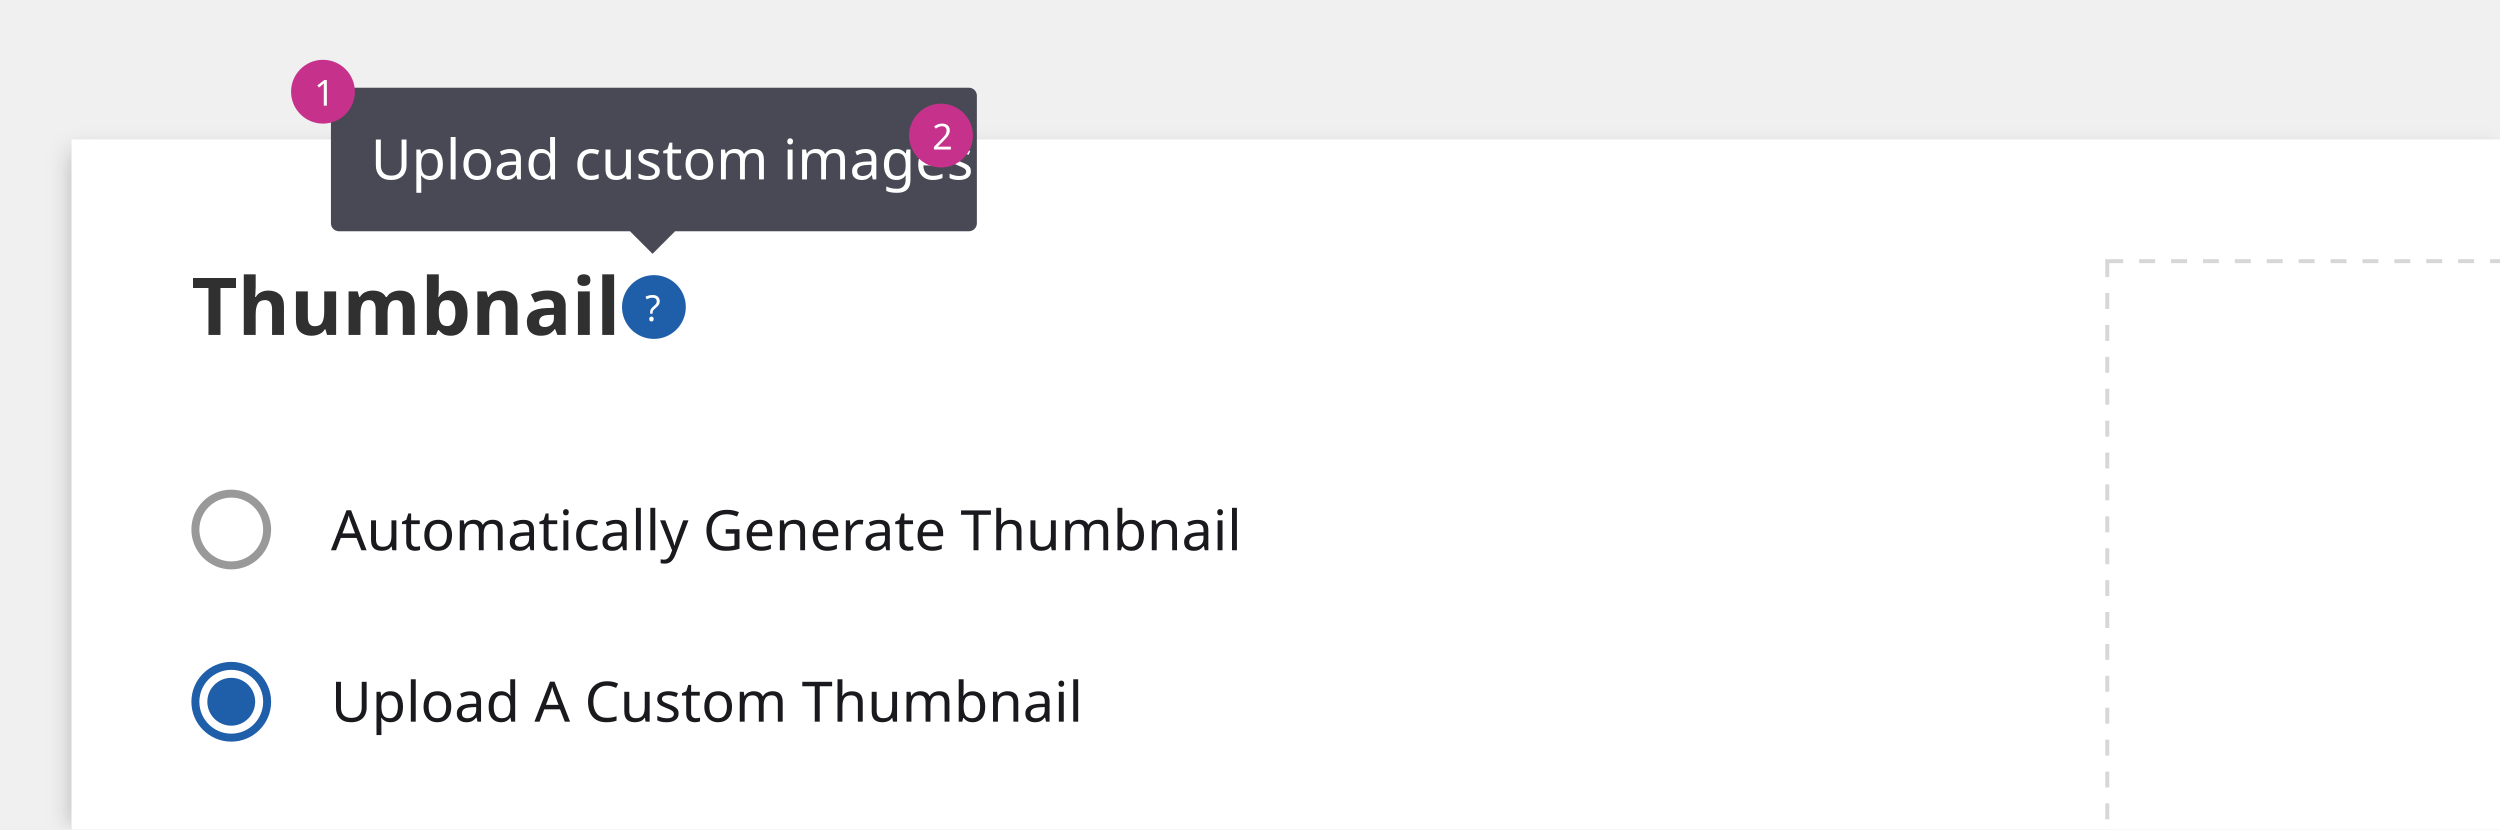
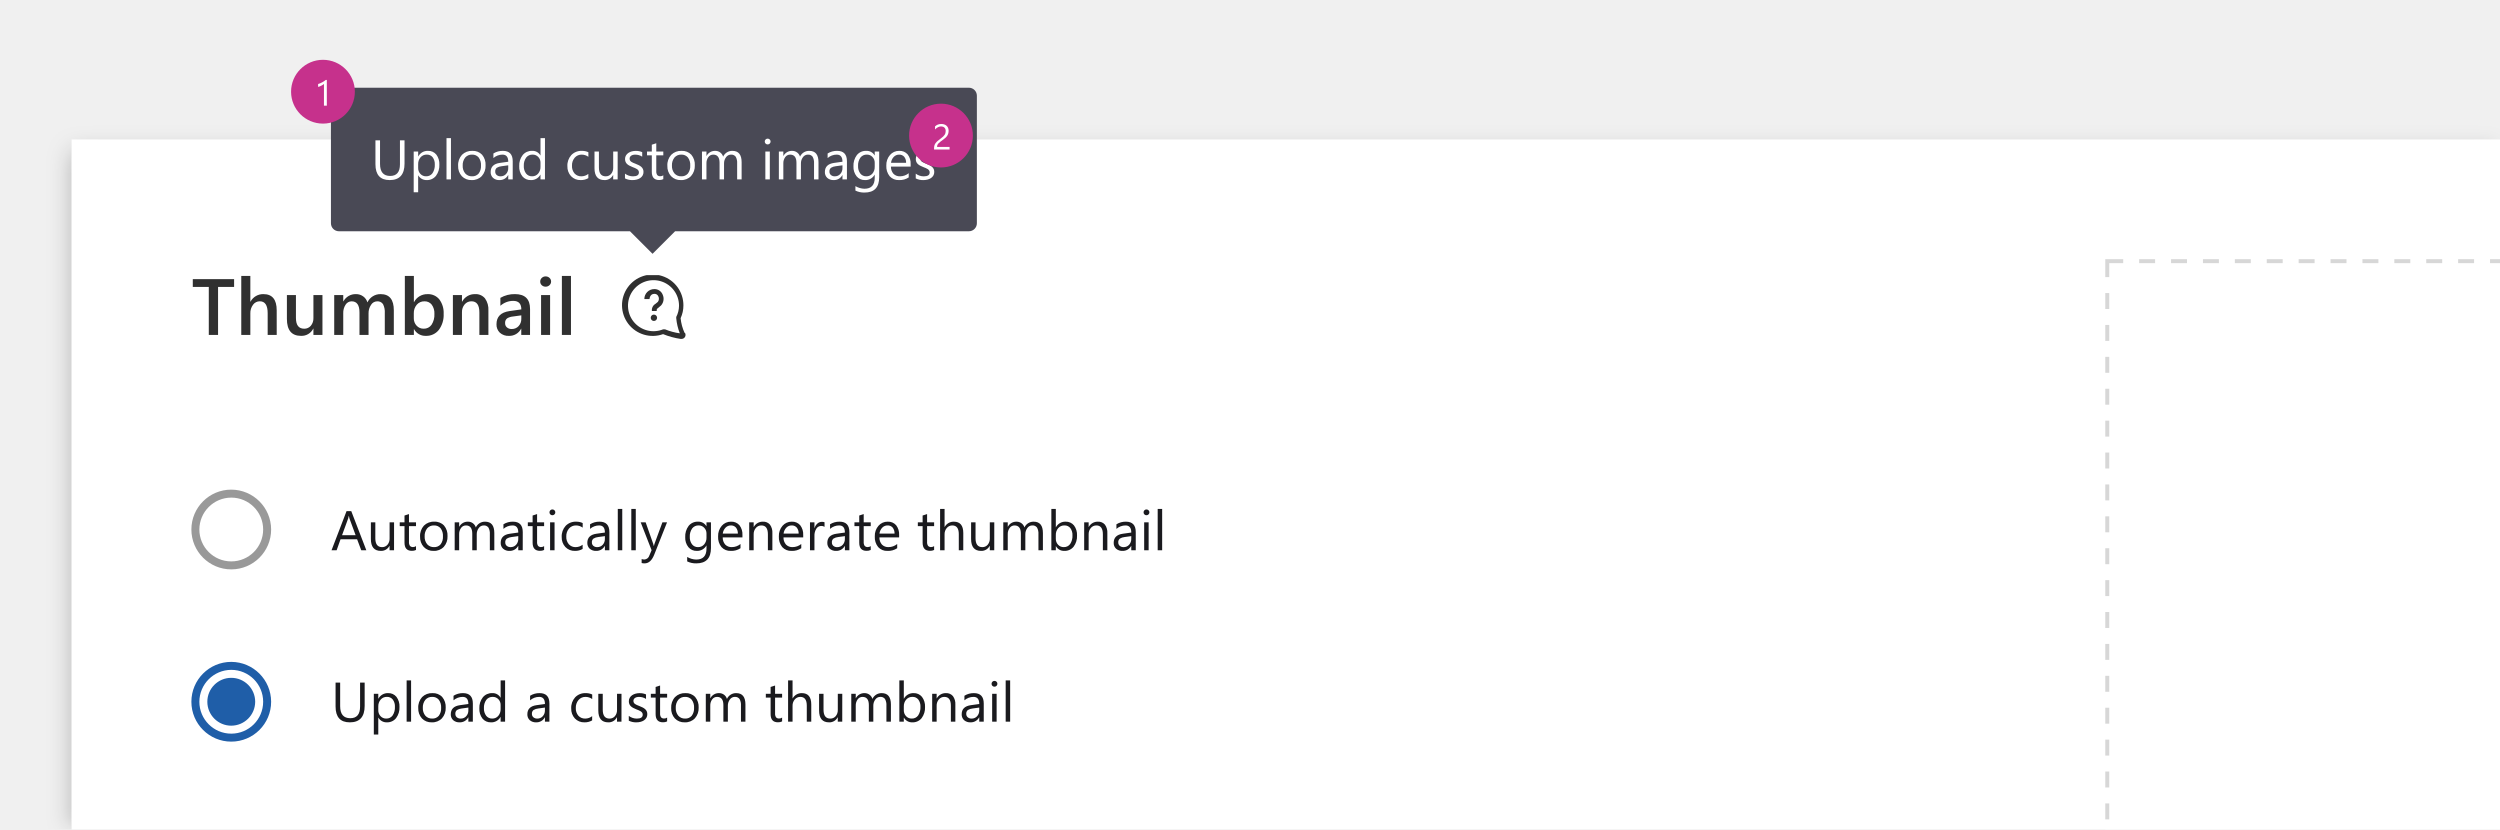
<svg xmlns="http://www.w3.org/2000/svg" width="627" height="208" viewBox="0 0 627 208">
  <defs>
    <filter id="Rectangle_4108" x="9" y="29" width="988" height="303" filterUnits="userSpaceOnUse">
      <feOffset dy="3" input="SourceAlpha" />
      <feGaussianBlur stdDeviation="3" result="blur" />
      <feFlood flood-opacity="0.251" />
      <feComposite operator="in" in2="blur" />
      <feComposite in="SourceGraphic" />
    </filter>
-     <clipPath id="clip-Artboard_4">
+     <clipPath id="clip-path">
+       <rect id="Rectangle_8232" data-name="Rectangle 8232" width="16" height="16" fill="none" />
+     </clipPath>
+     <clipPath id="clip-tooltips-anatomy">
      <rect width="627" height="208" />
    </clipPath>
  </defs>
-   <g id="Artboard_4" data-name="Artboard – 4" clip-path="url(#clip-Artboard_4)">
+   <g id="tooltips-anatomy" clip-path="url(#clip-tooltips-anatomy)">
    <g transform="matrix(1, 0, 0, 1, 0, 0)" filter="url(#Rectangle_4108)">
      <rect id="Rectangle_4108-2" data-name="Rectangle 4108" width="970" height="285" transform="translate(18 35)" fill="#fff" />
    </g>
-     <text id="Thumbnail" transform="translate(48 84)" fill="#303030" font-size="20" font-family="SegoeUI-Semibold, Segoe UI" font-weight="600">
-       <tspan x="0" y="0">Thumbnail</tspan>
-     </text>
-     <text id="Automatically_Generate_Thumbnail" data-name="Automatically Generate Thumbnail" transform="translate(83 138)" fill="#1a1a1e" font-size="14" font-family="SegoeUI, Segoe UI">
-       <tspan x="0" y="0">Automatically Generate Thumbnail</tspan>
-     </text>
-     <text id="Upload_A_Custom_Thumbnail" data-name="Upload A Custom Thumbnail" transform="translate(83 181)" fill="#1a1a1e" font-size="14" font-family="SegoeUI, Segoe UI">
-       <tspan x="0" y="0">Upload A Custom Thumbnail</tspan>
-     </text>
+     <path id="Path_8031" data-name="Path 8031" d="M10.713-12.031H6.689V0H4.365V-12.031H.352V-14H10.713ZM21.4,0H19.131V-5.469q0-2.969-1.982-2.969a2.073,2.073,0,0,0-1.68.859,3.421,3.421,0,0,0-.684,2.2V0H12.51V-14.8h2.275V-8.34h.039a3.578,3.578,0,0,1,3.242-1.895q3.33,0,3.33,4.072ZM32.871,0H30.605V-1.582h-.039A3.26,3.26,0,0,1,27.5.234q-3.545,0-3.545-4.258V-10h2.266v5.742q0,2.7,2.08,2.7A2.1,2.1,0,0,0,29.956-2.3a2.844,2.844,0,0,0,.649-1.943V-10h2.266Zm17.9,0H48.506V-5.449a4.416,4.416,0,0,0-.444-2.275,1.634,1.634,0,0,0-1.5-.7,1.807,1.807,0,0,0-1.509.889,3.626,3.626,0,0,0-.62,2.129V0H42.158V-5.635q0-2.793-1.973-2.793a1.779,1.779,0,0,0-1.509.84,3.7,3.7,0,0,0-.591,2.178V0H35.82V-10h2.266v1.582h.039a3.464,3.464,0,0,1,3.154-1.816,2.974,2.974,0,0,1,1.812.571,2.845,2.845,0,0,1,1.06,1.5,3.569,3.569,0,0,1,3.32-2.07q3.3,0,3.3,4.072ZM55.84-1.445H55.8V0H53.535V-14.8H55.8v6.563h.039a3.713,3.713,0,0,1,3.4-1.992A3.578,3.578,0,0,1,62.2-8.892a5.614,5.614,0,0,1,1.069,3.6,6.267,6.267,0,0,1-1.2,4.019A3.968,3.968,0,0,1,58.789.234,3.221,3.221,0,0,1,55.84-1.445ZM55.781-5.42v1.24a2.646,2.646,0,0,0,.7,1.855,2.3,2.3,0,0,0,1.772.762,2.315,2.315,0,0,0,1.978-.981,4.567,4.567,0,0,0,.718-2.739,3.6,3.6,0,0,0-.669-2.31,2.2,2.2,0,0,0-1.812-.835,2.441,2.441,0,0,0-1.948.859A3.183,3.183,0,0,0,55.781-5.42ZM74.492,0H72.227V-5.635q0-2.8-1.982-2.8a2.164,2.164,0,0,0-1.709.776A2.88,2.88,0,0,0,67.861-5.7V0H65.586V-10h2.275v1.66H67.9a3.564,3.564,0,0,1,3.242-1.895,3.02,3.02,0,0,1,2.49,1.06,4.758,4.758,0,0,1,.859,3.062ZM84.932,0h-2.2V-1.562H82.7a3.308,3.308,0,0,1-3.037,1.8,3.2,3.2,0,0,1-2.31-.8,2.8,2.8,0,0,1-.835-2.119q0-2.832,3.262-3.3l2.969-.42q0-2.139-2.031-2.139a4.825,4.825,0,0,0-3.223,1.23V-9.3a7.028,7.028,0,0,1,3.652-.937q3.789,0,3.789,3.73ZM82.744-4.912l-2.1.293a3.328,3.328,0,0,0-1.47.474,1.384,1.384,0,0,0-.493,1.216,1.331,1.331,0,0,0,.454,1.04,1.758,1.758,0,0,0,1.216.405,2.243,2.243,0,0,0,1.714-.728,2.58,2.58,0,0,0,.679-1.831ZM88.838-12.1a1.362,1.362,0,0,1-.952-.361,1.189,1.189,0,0,1-.4-.918,1.219,1.219,0,0,1,.4-.928,1.342,1.342,0,0,1,.952-.371,1.384,1.384,0,0,1,.977.371,1.212,1.212,0,0,1,.4.928,1.2,1.2,0,0,1-.4.9A1.374,1.374,0,0,1,88.838-12.1ZM89.961,0H87.7V-10h2.266ZM95.2,0H92.92V-14.8H95.2Z" transform="translate(48 84)" fill="#303030" />
+     <path id="Path_8032" data-name="Path 8032" d="M8.873,0H7.6L6.563-2.748H2.406L1.429,0H.15L3.91-9.8H5.1ZM6.187-3.78,4.648-7.957a4,4,0,0,1-.15-.656H4.471a3.661,3.661,0,0,1-.157.656L2.789-3.78ZM15.825,0H14.7V-1.107h-.027A2.3,2.3,0,0,1,12.517.164q-2.5,0-2.5-2.98V-7h1.114v4.006q0,2.215,1.7,2.215a1.715,1.715,0,0,0,1.35-.6,2.315,2.315,0,0,0,.53-1.583V-7h1.121Zm5.51-.068A2.161,2.161,0,0,1,20.289.15Q18.45.15,18.45-1.9V-6.043h-1.2V-7h1.2V-8.709l1.121-.362V-7h1.764v.957H19.571V-2.1a1.635,1.635,0,0,0,.239,1,.955.955,0,0,0,.793.3,1.179,1.179,0,0,0,.731-.232Zm4.423.232A3.247,3.247,0,0,1,23.28-.817a3.633,3.633,0,0,1-.926-2.6,3.785,3.785,0,0,1,.964-2.755,3.465,3.465,0,0,1,2.6-.991,3.14,3.14,0,0,1,2.444.964,3.822,3.822,0,0,1,.878,2.673A3.761,3.761,0,0,1,28.3-.844,3.317,3.317,0,0,1,25.758.164Zm.082-6.385a2.132,2.132,0,0,0-1.709.735A3.018,3.018,0,0,0,23.5-3.459,2.854,2.854,0,0,0,24.138-1.5a2.161,2.161,0,0,0,1.7.718,2.049,2.049,0,0,0,1.671-.7,3.055,3.055,0,0,0,.584-2,3.108,3.108,0,0,0-.584-2.023A2.04,2.04,0,0,0,25.84-6.221ZM40.975,0H39.854V-4.02A3.032,3.032,0,0,0,39.495-5.7a1.361,1.361,0,0,0-1.207-.52,1.494,1.494,0,0,0-1.22.656,2.511,2.511,0,0,0-.5,1.572V0H35.444V-4.156q0-2.064-1.593-2.064a1.475,1.475,0,0,0-1.217.619,2.557,2.557,0,0,0-.479,1.61V0H31.035V-7h1.121v1.107h.027a2.378,2.378,0,0,1,2.174-1.271,2.027,2.027,0,0,1,1.251.4,2.012,2.012,0,0,1,.731,1.049,2.5,2.5,0,0,1,2.324-1.449q2.311,0,2.311,2.851ZM48.1,0H46.983V-1.094h-.027A2.347,2.347,0,0,1,44.8.164,2.3,2.3,0,0,1,43.166-.39a1.918,1.918,0,0,1-.591-1.47q0-1.962,2.311-2.283l2.1-.294q0-1.784-1.442-1.784a3.446,3.446,0,0,0-2.283.861V-6.508a4.338,4.338,0,0,1,2.379-.656q2.468,0,2.468,2.611ZM46.983-3.541l-1.688.232a2.741,2.741,0,0,0-1.176.386,1.114,1.114,0,0,0-.4.981,1.068,1.068,0,0,0,.366.837,1.413,1.413,0,0,0,.974.325,1.8,1.8,0,0,0,1.377-.584,2.088,2.088,0,0,0,.543-1.48Zm6.48,3.473A2.161,2.161,0,0,1,52.418.15Q50.579.15,50.579-1.9V-6.043h-1.2V-7h1.2V-8.709L51.7-9.071V-7h1.764v.957H51.7V-2.1a1.635,1.635,0,0,0,.239,1,.955.955,0,0,0,.793.3,1.179,1.179,0,0,0,.731-.232Zm2.071-8.709a.71.71,0,0,1-.513-.205.692.692,0,0,1-.212-.52.7.7,0,0,1,.212-.523.7.7,0,0,1,.513-.208.724.724,0,0,1,.523.208.7.7,0,0,1,.215.523.693.693,0,0,1-.215.513A.718.718,0,0,1,55.535-8.777ZM56.082,0H54.961V-7h1.121Zm7.041-.321a3.643,3.643,0,0,1-1.914.485A3.169,3.169,0,0,1,58.792-.81a3.53,3.53,0,0,1-.919-2.526,3.881,3.881,0,0,1,.991-2.779A3.468,3.468,0,0,1,61.51-7.164a3.682,3.682,0,0,1,1.627.342v1.148a2.85,2.85,0,0,0-1.668-.547,2.254,2.254,0,0,0-1.76.769,2.918,2.918,0,0,0-.687,2.02,2.779,2.779,0,0,0,.646,1.941A2.227,2.227,0,0,0,61.4-.779a2.81,2.81,0,0,0,1.723-.608ZM69.829,0H68.708V-1.094h-.027A2.347,2.347,0,0,1,66.527.164,2.3,2.3,0,0,1,64.89-.39a1.918,1.918,0,0,1-.591-1.47q0-1.962,2.311-2.283l2.1-.294q0-1.784-1.442-1.784a3.446,3.446,0,0,0-2.283.861V-6.508a4.338,4.338,0,0,1,2.379-.656q2.468,0,2.468,2.611ZM68.708-3.541l-1.688.232a2.741,2.741,0,0,0-1.176.386,1.114,1.114,0,0,0-.4.981,1.068,1.068,0,0,0,.366.837,1.413,1.413,0,0,0,.974.325,1.8,1.8,0,0,0,1.377-.584,2.088,2.088,0,0,0,.543-1.48ZM73.063,0H71.941V-10.363h1.121Zm3.391,0H75.332V-10.363h1.121Zm7.841-7-3.22,8.121q-.861,2.174-2.42,2.174a2.565,2.565,0,0,1-.731-.089v-1a2.078,2.078,0,0,0,.663.123,1.374,1.374,0,0,0,1.271-1.012l.561-1.326L77.684-7h1.244l1.894,5.387q.034.1.144.533h.041q.034-.164.137-.52L83.132-7ZM95.307-.561q0,3.855-3.691,3.855a4.956,4.956,0,0,1-2.27-.492V1.682a4.661,4.661,0,0,0,2.256.656q2.584,0,2.584-2.748v-.766h-.027A2.622,2.622,0,0,1,91.752.164a2.628,2.628,0,0,1-2.1-.933,3.73,3.73,0,0,1-.8-2.505,4.358,4.358,0,0,1,.858-2.837A2.866,2.866,0,0,1,92.06-7.164a2.282,2.282,0,0,1,2.1,1.135h.027V-7h1.121Zm-1.121-2.6V-4.2a2,2,0,0,0-.564-1.429,1.857,1.857,0,0,0-1.4-.595,1.947,1.947,0,0,0-1.627.755A3.372,3.372,0,0,0,90-3.35a2.894,2.894,0,0,0,.564,1.87,1.822,1.822,0,0,0,1.494.7,1.951,1.951,0,0,0,1.535-.67A2.5,2.5,0,0,0,94.186-3.165ZM103.2-3.22H98.26a2.618,2.618,0,0,0,.629,1.8,2.168,2.168,0,0,0,1.654.636,3.439,3.439,0,0,0,2.174-.779V-.506a4.063,4.063,0,0,1-2.44.67A2.959,2.959,0,0,1,97.945-.79,3.9,3.9,0,0,1,97.1-3.473a3.828,3.828,0,0,1,.926-2.663,2.97,2.97,0,0,1,2.3-1.029,2.632,2.632,0,0,1,2.126.889,3.705,3.705,0,0,1,.752,2.468Zm-1.148-.95a2.281,2.281,0,0,0-.468-1.511,1.6,1.6,0,0,0-1.282-.54,1.811,1.811,0,0,0-1.347.567,2.575,2.575,0,0,0-.684,1.483ZM110.708,0h-1.121V-3.992q0-2.229-1.627-2.229a1.765,1.765,0,0,0-1.391.632,2.344,2.344,0,0,0-.55,1.6V0H104.9V-7h1.121v1.162h.027a2.526,2.526,0,0,1,2.3-1.326,2.142,2.142,0,0,1,1.757.742,3.3,3.3,0,0,1,.608,2.143Zm7.738-3.22H113.5a2.618,2.618,0,0,0,.629,1.8,2.168,2.168,0,0,0,1.654.636,3.439,3.439,0,0,0,2.174-.779V-.506a4.063,4.063,0,0,1-2.44.67,2.959,2.959,0,0,1-2.331-.954,3.9,3.9,0,0,1-.848-2.683,3.828,3.828,0,0,1,.926-2.663,2.97,2.97,0,0,1,2.3-1.029,2.632,2.632,0,0,1,2.126.889,3.705,3.705,0,0,1,.752,2.468ZM117.3-4.17a2.281,2.281,0,0,0-.468-1.511,1.6,1.6,0,0,0-1.282-.54,1.811,1.811,0,0,0-1.347.567,2.575,2.575,0,0,0-.684,1.483Zm6.494-1.7a1.371,1.371,0,0,0-.848-.226,1.431,1.431,0,0,0-1.2.677,3.129,3.129,0,0,0-.482,1.846V0h-1.121V-7h1.121v1.442h.027a2.444,2.444,0,0,1,.731-1.152,1.668,1.668,0,0,1,1.1-.414,1.83,1.83,0,0,1,.67.1ZM130.02,0H128.9V-1.094h-.027A2.347,2.347,0,0,1,126.718.164a2.3,2.3,0,0,1-1.637-.554,1.918,1.918,0,0,1-.591-1.47q0-1.962,2.311-2.283l2.1-.294q0-1.784-1.442-1.784a3.446,3.446,0,0,0-2.283.861V-6.508a4.338,4.338,0,0,1,2.379-.656q2.468,0,2.468,2.611ZM128.9-3.541l-1.688.232a2.741,2.741,0,0,0-1.176.386,1.114,1.114,0,0,0-.4.981A1.068,1.068,0,0,0,126-1.1a1.413,1.413,0,0,0,.974.325,1.8,1.8,0,0,0,1.377-.584,2.088,2.088,0,0,0,.543-1.48Zm6.48,3.473a2.162,2.162,0,0,1-1.046.219q-1.839,0-1.839-2.051V-6.043h-1.2V-7h1.2V-8.709l1.121-.362V-7h1.764v.957h-1.764V-2.1a1.635,1.635,0,0,0,.239,1,.955.955,0,0,0,.793.3,1.179,1.179,0,0,0,.731-.232ZM142.5-3.22H137.56a2.618,2.618,0,0,0,.629,1.8,2.168,2.168,0,0,0,1.654.636,3.439,3.439,0,0,0,2.174-.779V-.506a4.063,4.063,0,0,1-2.44.67,2.959,2.959,0,0,1-2.331-.954,3.9,3.9,0,0,1-.848-2.683,3.828,3.828,0,0,1,.926-2.663,2.97,2.97,0,0,1,2.3-1.029,2.632,2.632,0,0,1,2.126.889,3.705,3.705,0,0,1,.752,2.468Zm-1.148-.95a2.281,2.281,0,0,0-.468-1.511,1.6,1.6,0,0,0-1.282-.54,1.811,1.811,0,0,0-1.347.567,2.575,2.575,0,0,0-.684,1.483Zm9.926,4.1a2.162,2.162,0,0,1-1.046.219q-1.839,0-1.839-2.051V-6.043h-1.2V-7h1.2V-8.709l1.121-.362V-7h1.764v.957h-1.764V-2.1a1.635,1.635,0,0,0,.239,1,.955.955,0,0,0,.793.3,1.179,1.179,0,0,0,.731-.232ZM158.587,0h-1.121V-4.033q0-2.188-1.627-2.187a1.774,1.774,0,0,0-1.381.632,2.356,2.356,0,0,0-.561,1.624V0h-1.121V-10.363H153.9v4.525h.027a2.546,2.546,0,0,1,2.3-1.326q2.365,0,2.365,2.851Zm7.772,0h-1.121V-1.107h-.027a2.3,2.3,0,0,1-2.16,1.271q-2.5,0-2.5-2.98V-7h1.114v4.006q0,2.215,1.7,2.215a1.715,1.715,0,0,0,1.35-.6,2.315,2.315,0,0,0,.53-1.583V-7h1.121Zm12.2,0H177.44V-4.02a3.032,3.032,0,0,0-.359-1.682,1.361,1.361,0,0,0-1.207-.52,1.494,1.494,0,0,0-1.22.656,2.511,2.511,0,0,0-.5,1.572V0h-1.121V-4.156q0-2.064-1.593-2.064a1.475,1.475,0,0,0-1.217.619,2.557,2.557,0,0,0-.479,1.61V0h-1.121V-7h1.121v1.107h.027a2.378,2.378,0,0,1,2.174-1.271,2.027,2.027,0,0,1,1.251.4,2.012,2.012,0,0,1,.731,1.049,2.5,2.5,0,0,1,2.324-1.449q2.311,0,2.311,2.851Zm3.268-1.012H181.8V0h-1.121V-10.363H181.8V-5.77h.027a2.651,2.651,0,0,1,2.42-1.395,2.566,2.566,0,0,1,2.109.94,3.881,3.881,0,0,1,.762,2.519,4.339,4.339,0,0,1-.854,2.813A2.845,2.845,0,0,1,183.928.164,2.3,2.3,0,0,1,181.829-1.012ZM181.8-3.835v.978a2.081,2.081,0,0,0,.564,1.473,1.873,1.873,0,0,0,1.432.6,1.876,1.876,0,0,0,1.6-.779,3.575,3.575,0,0,0,.578-2.167,2.822,2.822,0,0,0-.54-1.832,1.787,1.787,0,0,0-1.463-.663,1.986,1.986,0,0,0-1.572.68A2.5,2.5,0,0,0,181.8-3.835ZM194.722,0H193.6V-3.992q0-2.229-1.627-2.229a1.765,1.765,0,0,0-1.391.632,2.344,2.344,0,0,0-.55,1.6V0h-1.121V-7h1.121v1.162h.027a2.526,2.526,0,0,1,2.3-1.326,2.142,2.142,0,0,1,1.757.742,3.3,3.3,0,0,1,.608,2.143Zm7.123,0h-1.121V-1.094H200.7A2.347,2.347,0,0,1,198.543.164a2.3,2.3,0,0,1-1.637-.554,1.918,1.918,0,0,1-.591-1.47q0-1.962,2.311-2.283l2.1-.294q0-1.784-1.442-1.784A3.446,3.446,0,0,0,197-5.359V-6.508a4.338,4.338,0,0,1,2.379-.656q2.468,0,2.468,2.611Zm-1.121-3.541-1.688.232a2.741,2.741,0,0,0-1.176.386,1.114,1.114,0,0,0-.4.981,1.068,1.068,0,0,0,.366.837,1.413,1.413,0,0,0,.974.325,1.8,1.8,0,0,0,1.377-.584,2.088,2.088,0,0,0,.543-1.48Zm3.808-5.236a.71.71,0,0,1-.513-.205.692.692,0,0,1-.212-.52.7.7,0,0,1,.212-.523.7.7,0,0,1,.513-.208.724.724,0,0,1,.523.208.7.7,0,0,1,.215.523.693.693,0,0,1-.215.513A.718.718,0,0,1,204.531-8.777ZM205.078,0h-1.121V-7h1.121Zm3.391,0h-1.121V-10.363h1.121Z" transform="translate(83 138)" fill="#1a1a1e" />
+     <path id="Path_8033" data-name="Path 8033" d="M8.456-3.965Q8.456.164,4.73.164q-3.568,0-3.568-3.972v-6H2.311v5.92q0,3.015,2.543,3.015,2.454,0,2.454-2.912V-9.8H8.456ZM11.9-1.012h-.027V3.22H10.753V-7h1.121v1.23H11.9a2.651,2.651,0,0,1,2.42-1.395,2.563,2.563,0,0,1,2.112.94,3.893,3.893,0,0,1,.759,2.519,4.339,4.339,0,0,1-.854,2.813A2.845,2.845,0,0,1,14,.164,2.342,2.342,0,0,1,11.9-1.012Zm-.027-2.823v.978a2.081,2.081,0,0,0,.564,1.473,1.873,1.873,0,0,0,1.432.6,1.876,1.876,0,0,0,1.6-.779,3.575,3.575,0,0,0,.578-2.167,2.822,2.822,0,0,0-.54-1.832,1.787,1.787,0,0,0-1.463-.663,1.986,1.986,0,0,0-1.572.68A2.5,2.5,0,0,0,11.874-3.835ZM20.1,0H18.983V-10.363H20.1Zm5.2.164a3.247,3.247,0,0,1-2.478-.981,3.633,3.633,0,0,1-.926-2.6,3.785,3.785,0,0,1,.964-2.755,3.465,3.465,0,0,1,2.6-.991,3.14,3.14,0,0,1,2.444.964,3.822,3.822,0,0,1,.878,2.673,3.761,3.761,0,0,1-.947,2.683A3.317,3.317,0,0,1,25.3.164Zm.082-6.385a2.132,2.132,0,0,0-1.709.735,3.018,3.018,0,0,0-.629,2.027A2.854,2.854,0,0,0,23.68-1.5a2.161,2.161,0,0,0,1.7.718,2.049,2.049,0,0,0,1.671-.7,3.055,3.055,0,0,0,.584-2,3.108,3.108,0,0,0-.584-2.023A2.04,2.04,0,0,0,25.382-6.221ZM35.588,0H34.467V-1.094h-.027A2.347,2.347,0,0,1,32.286.164,2.3,2.3,0,0,1,30.649-.39a1.918,1.918,0,0,1-.591-1.47q0-1.962,2.311-2.283l2.1-.294q0-1.784-1.442-1.784a3.446,3.446,0,0,0-2.283.861V-6.508a4.338,4.338,0,0,1,2.379-.656q2.468,0,2.468,2.611ZM34.467-3.541l-1.688.232a2.741,2.741,0,0,0-1.176.386,1.114,1.114,0,0,0-.4.981,1.068,1.068,0,0,0,.366.837,1.413,1.413,0,0,0,.974.325,1.8,1.8,0,0,0,1.377-.584,2.088,2.088,0,0,0,.543-1.48ZM43.675,0H42.554V-1.189h-.027A2.588,2.588,0,0,1,40.12.164a2.615,2.615,0,0,1-2.109-.94,3.856,3.856,0,0,1-.79-2.56A4.2,4.2,0,0,1,38.1-6.118a2.886,2.886,0,0,1,2.331-1.046,2.244,2.244,0,0,1,2.1,1.135h.027v-4.334h1.121ZM42.554-3.165V-4.2a2,2,0,0,0-.561-1.436,1.88,1.88,0,0,0-1.422-.588,1.936,1.936,0,0,0-1.613.752,3.3,3.3,0,0,0-.588,2.078,2.964,2.964,0,0,0,.564,1.911,1.843,1.843,0,0,0,1.514.7,1.915,1.915,0,0,0,1.521-.677A2.521,2.521,0,0,0,42.554-3.165ZM54.79,0H53.669V-1.094h-.027A2.347,2.347,0,0,1,51.488.164,2.3,2.3,0,0,1,49.851-.39a1.918,1.918,0,0,1-.591-1.47q0-1.962,2.311-2.283l2.1-.294q0-1.784-1.442-1.784a3.446,3.446,0,0,0-2.283.861V-6.508a4.338,4.338,0,0,1,2.379-.656q2.468,0,2.468,2.611ZM53.669-3.541l-1.688.232a2.741,2.741,0,0,0-1.176.386,1.114,1.114,0,0,0-.4.981,1.068,1.068,0,0,0,.366.837,1.413,1.413,0,0,0,.974.325,1.8,1.8,0,0,0,1.377-.584,2.088,2.088,0,0,0,.543-1.48Zm11.84,3.22a3.643,3.643,0,0,1-1.914.485A3.169,3.169,0,0,1,61.178-.81a3.53,3.53,0,0,1-.919-2.526,3.881,3.881,0,0,1,.991-2.779A3.468,3.468,0,0,1,63.9-7.164a3.682,3.682,0,0,1,1.627.342v1.148a2.85,2.85,0,0,0-1.668-.547,2.254,2.254,0,0,0-1.76.769,2.918,2.918,0,0,0-.687,2.02,2.779,2.779,0,0,0,.646,1.941,2.227,2.227,0,0,0,1.733.711,2.81,2.81,0,0,0,1.723-.608ZM72.864,0H71.743V-1.107h-.027A2.3,2.3,0,0,1,69.556.164q-2.5,0-2.5-2.98V-7h1.114v4.006q0,2.215,1.7,2.215a1.715,1.715,0,0,0,1.35-.6,2.315,2.315,0,0,0,.53-1.583V-7h1.121ZM74.7-.253v-1.2a3.318,3.318,0,0,0,2.017.677q1.477,0,1.477-.984a.854.854,0,0,0-.126-.475,1.26,1.26,0,0,0-.342-.345,2.631,2.631,0,0,0-.506-.27q-.291-.12-.625-.25a8.056,8.056,0,0,1-.817-.373,2.468,2.468,0,0,1-.588-.424,1.577,1.577,0,0,1-.355-.537,1.9,1.9,0,0,1-.12-.7,1.673,1.673,0,0,1,.226-.872,2,2,0,0,1,.6-.636,2.805,2.805,0,0,1,.858-.386,3.805,3.805,0,0,1,.995-.13,4.016,4.016,0,0,1,1.627.314v1.135a3.171,3.171,0,0,0-1.777-.506,2.078,2.078,0,0,0-.567.072,1.389,1.389,0,0,0-.434.2.932.932,0,0,0-.28.311.819.819,0,0,0-.1.4.959.959,0,0,0,.1.458,1.008,1.008,0,0,0,.291.328,2.221,2.221,0,0,0,.465.26q.273.116.622.253a8.658,8.658,0,0,1,.834.366,2.86,2.86,0,0,1,.629.424,1.656,1.656,0,0,1,.4.543,1.753,1.753,0,0,1,.14.731,1.725,1.725,0,0,1-.229.9,1.963,1.963,0,0,1-.612.636,2.8,2.8,0,0,1-.882.376,4.354,4.354,0,0,1-1.046.123A3.971,3.971,0,0,1,74.7-.253Zm9.611.185A2.161,2.161,0,0,1,83.269.15Q81.43.15,81.43-1.9V-6.043h-1.2V-7h1.2V-8.709l1.121-.362V-7h1.764v.957H82.551V-2.1a1.635,1.635,0,0,0,.239,1,.955.955,0,0,0,.793.3,1.179,1.179,0,0,0,.731-.232Zm4.423.232a3.247,3.247,0,0,1-2.478-.981,3.633,3.633,0,0,1-.926-2.6A3.785,3.785,0,0,1,86.3-6.173a3.465,3.465,0,0,1,2.6-.991,3.14,3.14,0,0,1,2.444.964,3.822,3.822,0,0,1,.878,2.673,3.761,3.761,0,0,1-.947,2.683A3.317,3.317,0,0,1,88.737.164Zm.082-6.385a2.132,2.132,0,0,0-1.709.735,3.018,3.018,0,0,0-.629,2.027A2.854,2.854,0,0,0,87.117-1.5a2.161,2.161,0,0,0,1.7.718,2.049,2.049,0,0,0,1.671-.7,3.055,3.055,0,0,0,.584-2,3.108,3.108,0,0,0-.584-2.023A2.04,2.04,0,0,0,88.819-6.221ZM103.954,0h-1.121V-4.02a3.032,3.032,0,0,0-.359-1.682,1.361,1.361,0,0,0-1.207-.52,1.494,1.494,0,0,0-1.22.656,2.511,2.511,0,0,0-.5,1.572V0H98.424V-4.156q0-2.064-1.593-2.064a1.475,1.475,0,0,0-1.217.619,2.557,2.557,0,0,0-.479,1.61V0H94.015V-7h1.121v1.107h.027a2.378,2.378,0,0,1,2.174-1.271,2.027,2.027,0,0,1,1.251.4,2.012,2.012,0,0,1,.731,1.049,2.5,2.5,0,0,1,2.324-1.449q2.311,0,2.311,2.851Zm9.2-.068a2.161,2.161,0,0,1-1.046.219q-1.839,0-1.839-2.051V-6.043h-1.2V-7h1.2V-8.709l1.121-.362V-7h1.764v.957h-1.764V-2.1a1.635,1.635,0,0,0,.239,1,.955.955,0,0,0,.793.3,1.179,1.179,0,0,0,.731-.232ZM120.463,0h-1.121V-4.033q0-2.188-1.627-2.187a1.774,1.774,0,0,0-1.381.632,2.356,2.356,0,0,0-.561,1.624V0h-1.121V-10.363h1.121v4.525h.027a2.546,2.546,0,0,1,2.3-1.326q2.365,0,2.365,2.851Zm7.772,0h-1.121V-1.107h-.027a2.3,2.3,0,0,1-2.16,1.271q-2.5,0-2.5-2.98V-7h1.114v4.006q0,2.215,1.7,2.215a1.715,1.715,0,0,0,1.35-.6,2.315,2.315,0,0,0,.53-1.583V-7h1.121Zm12.2,0h-1.121V-4.02a3.032,3.032,0,0,0-.359-1.682,1.361,1.361,0,0,0-1.207-.52,1.494,1.494,0,0,0-1.22.656,2.511,2.511,0,0,0-.5,1.572V0h-1.121V-4.156q0-2.064-1.593-2.064A1.475,1.475,0,0,0,132.1-5.6a2.557,2.557,0,0,0-.479,1.61V0H130.5V-7h1.121v1.107h.027a2.378,2.378,0,0,1,2.174-1.271,2.027,2.027,0,0,1,1.251.4,2.012,2.012,0,0,1,.731,1.049,2.5,2.5,0,0,1,2.324-1.449q2.311,0,2.311,2.851Zm3.268-1.012h-.027V0h-1.121V-10.363h1.121V-5.77h.027a2.651,2.651,0,0,1,2.42-1.395,2.566,2.566,0,0,1,2.109.94A3.881,3.881,0,0,1,149-3.705a4.339,4.339,0,0,1-.854,2.813A2.845,2.845,0,0,1,145.8.164,2.3,2.3,0,0,1,143.705-1.012Zm-.027-2.823v.978a2.081,2.081,0,0,0,.564,1.473,1.873,1.873,0,0,0,1.432.6,1.876,1.876,0,0,0,1.6-.779,3.575,3.575,0,0,0,.578-2.167,2.822,2.822,0,0,0-.54-1.832,1.787,1.787,0,0,0-1.463-.663,1.986,1.986,0,0,0-1.572.68A2.5,2.5,0,0,0,143.678-3.835ZM156.6,0h-1.121V-3.992q0-2.229-1.627-2.229a1.765,1.765,0,0,0-1.391.632,2.344,2.344,0,0,0-.55,1.6V0h-1.121V-7h1.121v1.162h.027a2.526,2.526,0,0,1,2.3-1.326,2.142,2.142,0,0,1,1.757.742,3.3,3.3,0,0,1,.608,2.143Zm7.123,0H162.6V-1.094h-.027A2.347,2.347,0,0,1,160.419.164a2.3,2.3,0,0,1-1.637-.554,1.918,1.918,0,0,1-.591-1.47q0-1.962,2.311-2.283l2.1-.294q0-1.784-1.442-1.784a3.446,3.446,0,0,0-2.283.861V-6.508a4.338,4.338,0,0,1,2.379-.656q2.468,0,2.468,2.611ZM162.6-3.541l-1.688.232a2.741,2.741,0,0,0-1.176.386,1.114,1.114,0,0,0-.4.981,1.068,1.068,0,0,0,.366.837,1.413,1.413,0,0,0,.974.325,1.8,1.8,0,0,0,1.377-.584,2.088,2.088,0,0,0,.543-1.48Zm3.808-5.236a.71.71,0,0,1-.513-.205.692.692,0,0,1-.212-.52.7.7,0,0,1,.212-.523.7.7,0,0,1,.513-.208.724.724,0,0,1,.523.208.7.7,0,0,1,.215.523.693.693,0,0,1-.215.513A.718.718,0,0,1,166.407-8.777ZM166.954,0h-1.121V-7h1.121Zm3.391,0h-1.121V-10.363h1.121Z" transform="translate(83 181)" fill="#1a1a1e" />
    <g id="Rectangle_4119" data-name="Rectangle 4119" transform="translate(528 65)" fill="#fff" stroke="#d7d7d7" stroke-width="1" stroke-dasharray="4">
      <rect width="430" height="210" stroke="none" />
      <rect x="0.5" y="0.5" width="429" height="209" fill="none" />
    </g>
    <g id="Group_7816" data-name="Group 7816" transform="translate(-371 -118)">
      <circle id="Ellipse_2" data-name="Ellipse 2" cx="9" cy="9" r="9" transform="translate(420 285)" fill="#fff" />
      <path id="Path_6085" data-name="Path 6085" d="M35,42.8a8,8,0,1,1-8,8,8.024,8.024,0,0,1,8-8m0-2a10,10,0,1,0,10,10,10.029,10.029,0,0,0-10-10Zm6,10a6,6,0,1,0-6,6A6.018,6.018,0,0,0,41,50.8Z" transform="translate(394 243.2)" fill="#1f5ea8" />
    </g>
    <path id="Path_5843" data-name="Path 5843" d="M10,42.8a8,8,0,1,1-8,8,8.024,8.024,0,0,1,8-8m0-2a10,10,0,1,0,10,10,10.029,10.029,0,0,0-10-10Z" transform="translate(48 82)" fill="#999" />
-     <g id="Group_13686" data-name="Group 13686" transform="translate(-256 -1123)">
-       <circle id="Ellipse_365" data-name="Ellipse 365" cx="8" cy="8" r="8" transform="translate(412 1192)" fill="#1f5ea8" />
-       <text id="_" data-name="?" transform="translate(417.786 1203.5)" fill="#fff" font-size="9" font-family="SegoeUI, Segoe UI">
-         <tspan x="0" y="0">?</tspan>
-       </text>
-     </g>
-     <g id="Tooltip-_Top_8" data-name="Tooltip- Top – 8" transform="translate(83 22)">
+     <g id="Component_8" data-name="Component 8" transform="translate(83 22)">
      <path id="Union_8" data-name="Union 8" d="M-1302-2862h-73a2,2,0,0,1-2-2v-32a2,2,0,0,1,2-2h158a2,2,0,0,1,2,2v32a2,2,0,0,1-2,2h-73.687l-5.656,5.656Z" transform="translate(1377 2898)" fill="#494955" />
-       <text id="Upload_custom_images" data-name="Upload custom images" transform="translate(10 23)" fill="#fff" font-size="14" font-family="SegoeUI, Segoe UI">
-         <tspan x="0" y="0">Upload custom images</tspan>
-       </text>
+       <path id="Path_8028" data-name="Path 8028" d="M8.456-3.965Q8.456.164,4.73.164q-3.568,0-3.568-3.972v-6H2.311v5.92q0,3.015,2.543,3.015,2.454,0,2.454-2.912V-9.8H8.456ZM11.9-1.012h-.027V3.22H10.753V-7h1.121v1.23H11.9a2.651,2.651,0,0,1,2.42-1.395,2.563,2.563,0,0,1,2.112.94,3.893,3.893,0,0,1,.759,2.519,4.339,4.339,0,0,1-.854,2.813A2.845,2.845,0,0,1,14,.164,2.342,2.342,0,0,1,11.9-1.012Zm-.027-2.823v.978a2.081,2.081,0,0,0,.564,1.473,1.873,1.873,0,0,0,1.432.6,1.876,1.876,0,0,0,1.6-.779,3.575,3.575,0,0,0,.578-2.167,2.822,2.822,0,0,0-.54-1.832,1.787,1.787,0,0,0-1.463-.663,1.986,1.986,0,0,0-1.572.68A2.5,2.5,0,0,0,11.874-3.835ZM20.1,0H18.983V-10.363H20.1Zm5.2.164a3.247,3.247,0,0,1-2.478-.981,3.633,3.633,0,0,1-.926-2.6,3.785,3.785,0,0,1,.964-2.755,3.465,3.465,0,0,1,2.6-.991,3.14,3.14,0,0,1,2.444.964,3.822,3.822,0,0,1,.878,2.673,3.761,3.761,0,0,1-.947,2.683A3.317,3.317,0,0,1,25.3.164Zm.082-6.385a2.132,2.132,0,0,0-1.709.735,3.018,3.018,0,0,0-.629,2.027A2.854,2.854,0,0,0,23.68-1.5a2.161,2.161,0,0,0,1.7.718,2.049,2.049,0,0,0,1.671-.7,3.055,3.055,0,0,0,.584-2,3.108,3.108,0,0,0-.584-2.023A2.04,2.04,0,0,0,25.382-6.221ZM35.588,0H34.467V-1.094h-.027A2.347,2.347,0,0,1,32.286.164,2.3,2.3,0,0,1,30.649-.39a1.918,1.918,0,0,1-.591-1.47q0-1.962,2.311-2.283l2.1-.294q0-1.784-1.442-1.784a3.446,3.446,0,0,0-2.283.861V-6.508a4.338,4.338,0,0,1,2.379-.656q2.468,0,2.468,2.611ZM34.467-3.541l-1.688.232a2.741,2.741,0,0,0-1.176.386,1.114,1.114,0,0,0-.4.981,1.068,1.068,0,0,0,.366.837,1.413,1.413,0,0,0,.974.325,1.8,1.8,0,0,0,1.377-.584,2.088,2.088,0,0,0,.543-1.48ZM43.675,0H42.554V-1.189h-.027A2.588,2.588,0,0,1,40.12.164a2.615,2.615,0,0,1-2.109-.94,3.856,3.856,0,0,1-.79-2.56A4.2,4.2,0,0,1,38.1-6.118a2.886,2.886,0,0,1,2.331-1.046,2.244,2.244,0,0,1,2.1,1.135h.027v-4.334h1.121ZM42.554-3.165V-4.2a2,2,0,0,0-.561-1.436,1.88,1.88,0,0,0-1.422-.588,1.936,1.936,0,0,0-1.613.752,3.3,3.3,0,0,0-.588,2.078,2.964,2.964,0,0,0,.564,1.911,1.843,1.843,0,0,0,1.514.7,1.915,1.915,0,0,0,1.521-.677A2.521,2.521,0,0,0,42.554-3.165Zm12,2.844a3.643,3.643,0,0,1-1.914.485A3.169,3.169,0,0,1,50.22-.81,3.53,3.53,0,0,1,49.3-3.336a3.881,3.881,0,0,1,.991-2.779,3.468,3.468,0,0,1,2.646-1.049,3.682,3.682,0,0,1,1.627.342v1.148A2.85,2.85,0,0,0,52.9-6.221a2.254,2.254,0,0,0-1.76.769,2.918,2.918,0,0,0-.687,2.02A2.779,2.779,0,0,0,51.1-1.49a2.227,2.227,0,0,0,1.733.711,2.81,2.81,0,0,0,1.723-.608ZM61.906,0H60.785V-1.107h-.027A2.3,2.3,0,0,1,58.6.164q-2.5,0-2.5-2.98V-7H57.21v4.006q0,2.215,1.7,2.215a1.715,1.715,0,0,0,1.35-.6,2.315,2.315,0,0,0,.53-1.583V-7h1.121Zm1.839-.253v-1.2a3.318,3.318,0,0,0,2.017.677q1.477,0,1.477-.984a.854.854,0,0,0-.126-.475,1.26,1.26,0,0,0-.342-.345,2.631,2.631,0,0,0-.506-.27q-.291-.12-.625-.25a8.056,8.056,0,0,1-.817-.373,2.468,2.468,0,0,1-.588-.424,1.577,1.577,0,0,1-.355-.537,1.9,1.9,0,0,1-.12-.7,1.673,1.673,0,0,1,.226-.872,2,2,0,0,1,.6-.636,2.805,2.805,0,0,1,.858-.386,3.805,3.805,0,0,1,.995-.13,4.016,4.016,0,0,1,1.627.314v1.135a3.171,3.171,0,0,0-1.777-.506,2.078,2.078,0,0,0-.567.072,1.389,1.389,0,0,0-.434.2.932.932,0,0,0-.28.311.819.819,0,0,0-.1.4.959.959,0,0,0,.1.458,1.008,1.008,0,0,0,.291.328,2.221,2.221,0,0,0,.465.26q.273.116.622.253a8.658,8.658,0,0,1,.834.366,2.86,2.86,0,0,1,.629.424,1.656,1.656,0,0,1,.4.543,1.753,1.753,0,0,1,.14.731,1.725,1.725,0,0,1-.229.9,1.963,1.963,0,0,1-.612.636,2.8,2.8,0,0,1-.882.376,4.354,4.354,0,0,1-1.046.123A3.971,3.971,0,0,1,63.745-.253Zm9.611.185A2.161,2.161,0,0,1,72.311.15Q70.472.15,70.472-1.9V-6.043h-1.2V-7h1.2V-8.709l1.121-.362V-7h1.764v.957H71.593V-2.1a1.635,1.635,0,0,0,.239,1,.955.955,0,0,0,.793.3,1.179,1.179,0,0,0,.731-.232Zm4.423.232A3.247,3.247,0,0,1,75.3-.817a3.633,3.633,0,0,1-.926-2.6,3.785,3.785,0,0,1,.964-2.755,3.465,3.465,0,0,1,2.6-.991,3.14,3.14,0,0,1,2.444.964,3.822,3.822,0,0,1,.878,2.673,3.761,3.761,0,0,1-.947,2.683A3.317,3.317,0,0,1,77.779.164Zm.082-6.385a2.132,2.132,0,0,0-1.709.735,3.018,3.018,0,0,0-.629,2.027A2.854,2.854,0,0,0,76.159-1.5a2.161,2.161,0,0,0,1.7.718,2.049,2.049,0,0,0,1.671-.7,3.055,3.055,0,0,0,.584-2,3.108,3.108,0,0,0-.584-2.023A2.04,2.04,0,0,0,77.861-6.221ZM93,0H91.875V-4.02A3.032,3.032,0,0,0,91.516-5.7a1.361,1.361,0,0,0-1.207-.52,1.494,1.494,0,0,0-1.22.656,2.511,2.511,0,0,0-.5,1.572V0H87.466V-4.156q0-2.064-1.593-2.064a1.475,1.475,0,0,0-1.217.619,2.557,2.557,0,0,0-.479,1.61V0H83.057V-7h1.121v1.107h.027a2.378,2.378,0,0,1,2.174-1.271,2.027,2.027,0,0,1,1.251.4,2.012,2.012,0,0,1,.731,1.049,2.5,2.5,0,0,1,2.324-1.449Q93-7.164,93-4.313Zm6.528-8.777a.71.71,0,0,1-.513-.205A.692.692,0,0,1,98.8-9.5a.7.7,0,0,1,.212-.523.7.7,0,0,1,.513-.208.724.724,0,0,1,.523.208.7.7,0,0,1,.215.523.693.693,0,0,1-.215.513A.718.718,0,0,1,99.524-8.777ZM100.071,0H98.95V-7h1.121ZM112.28,0h-1.121V-4.02A3.032,3.032,0,0,0,110.8-5.7a1.361,1.361,0,0,0-1.207-.52,1.494,1.494,0,0,0-1.22.656,2.511,2.511,0,0,0-.5,1.572V0H106.75V-4.156q0-2.064-1.593-2.064a1.475,1.475,0,0,0-1.217.619,2.557,2.557,0,0,0-.479,1.61V0h-1.121V-7h1.121v1.107h.027a2.378,2.378,0,0,1,2.174-1.271,2.027,2.027,0,0,1,1.251.4,2.012,2.012,0,0,1,.731,1.049,2.5,2.5,0,0,1,2.324-1.449q2.311,0,2.311,2.851Zm7.13,0h-1.121V-1.094h-.027A2.347,2.347,0,0,1,116.108.164a2.3,2.3,0,0,1-1.637-.554,1.918,1.918,0,0,1-.591-1.47q0-1.962,2.311-2.283l2.1-.294q0-1.784-1.442-1.784a3.446,3.446,0,0,0-2.283.861V-6.508a4.338,4.338,0,0,1,2.379-.656q2.468,0,2.468,2.611Zm-1.121-3.541-1.688.232a2.741,2.741,0,0,0-1.176.386,1.114,1.114,0,0,0-.4.981,1.068,1.068,0,0,0,.366.837,1.413,1.413,0,0,0,.974.325,1.8,1.8,0,0,0,1.377-.584,2.088,2.088,0,0,0,.543-1.48ZM127.5-.561q0,3.855-3.691,3.855a4.956,4.956,0,0,1-2.27-.492V1.682a4.661,4.661,0,0,0,2.256.656q2.584,0,2.584-2.748v-.766h-.027a2.622,2.622,0,0,1-2.406,1.34,2.628,2.628,0,0,1-2.1-.933,3.73,3.73,0,0,1-.8-2.505,4.358,4.358,0,0,1,.858-2.837,2.866,2.866,0,0,1,2.348-1.053,2.282,2.282,0,0,1,2.1,1.135h.027V-7H127.5Zm-1.121-2.6V-4.2a2,2,0,0,0-.564-1.429,1.857,1.857,0,0,0-1.4-.595,1.947,1.947,0,0,0-1.627.755,3.372,3.372,0,0,0-.588,2.116,2.894,2.894,0,0,0,.564,1.87,1.822,1.822,0,0,0,1.494.7,1.951,1.951,0,0,0,1.535-.67A2.5,2.5,0,0,0,126.376-3.165Zm9.017-.055H130.45a2.618,2.618,0,0,0,.629,1.8,2.168,2.168,0,0,0,1.654.636,3.439,3.439,0,0,0,2.174-.779V-.506a4.063,4.063,0,0,1-2.44.67,2.959,2.959,0,0,1-2.331-.954,3.9,3.9,0,0,1-.848-2.683,3.828,3.828,0,0,1,.926-2.663,2.97,2.97,0,0,1,2.3-1.029,2.632,2.632,0,0,1,2.126.889,3.705,3.705,0,0,1,.752,2.468Zm-1.148-.95a2.281,2.281,0,0,0-.468-1.511,1.6,1.6,0,0,0-1.282-.54,1.811,1.811,0,0,0-1.347.567,2.575,2.575,0,0,0-.684,1.483Zm2.42,3.917v-1.2a3.318,3.318,0,0,0,2.017.677q1.477,0,1.477-.984a.854.854,0,0,0-.126-.475,1.26,1.26,0,0,0-.342-.345,2.631,2.631,0,0,0-.506-.27q-.291-.12-.625-.25a8.056,8.056,0,0,1-.817-.373,2.468,2.468,0,0,1-.588-.424,1.577,1.577,0,0,1-.355-.537,1.9,1.9,0,0,1-.12-.7,1.673,1.673,0,0,1,.226-.872,2,2,0,0,1,.6-.636,2.805,2.805,0,0,1,.858-.386,3.805,3.805,0,0,1,.995-.13,4.016,4.016,0,0,1,1.627.314v1.135a3.171,3.171,0,0,0-1.777-.506,2.078,2.078,0,0,0-.567.072,1.389,1.389,0,0,0-.434.2.932.932,0,0,0-.28.311.819.819,0,0,0-.1.4.959.959,0,0,0,.1.458,1.008,1.008,0,0,0,.291.328,2.221,2.221,0,0,0,.465.26q.273.116.622.253a8.658,8.658,0,0,1,.834.366,2.86,2.86,0,0,1,.629.424,1.656,1.656,0,0,1,.4.543,1.753,1.753,0,0,1,.14.731,1.725,1.725,0,0,1-.229.9,1.963,1.963,0,0,1-.612.636,2.8,2.8,0,0,1-.882.376,4.354,4.354,0,0,1-1.046.123A3.971,3.971,0,0,1,136.664-.253Z" transform="translate(10 23)" fill="#fff" />
    </g>
    <g id="Group_13711" data-name="Group 13711" transform="translate(-339 -1177)">
-       <circle id="Ellipse_365-2" data-name="Ellipse 365" cx="8" cy="8" r="8" transform="translate(412 1192)" fill="#c6318c" />
-       <text id="_1" data-name="1" transform="translate(417.786 1203.5)" fill="#fff" font-size="9" font-family="SegoeUI, Segoe UI">
-         <tspan x="0" y="0">1</tspan>
-       </text>
+       <circle id="Ellipse_365" data-name="Ellipse 365" cx="8" cy="8" r="8" transform="translate(412 1192)" fill="#c6318c" />
+       <path id="Path_8029" data-name="Path 8029" d="M3.182,0H2.461V-5.445a1.668,1.668,0,0,1-.244.191,3.976,3.976,0,0,1-.36.213q-.2.105-.422.2A3.066,3.066,0,0,1,1-4.7v-.729a4.19,4.19,0,0,0,.5-.178q.266-.112.523-.25t.486-.29a3.855,3.855,0,0,0,.4-.3h.272Z" transform="translate(417.786 1203.5)" fill="#fff" />
    </g>
    <g id="Group_13712" data-name="Group 13712" transform="translate(-184 -1166)">
-       <circle id="Ellipse_365-3" data-name="Ellipse 365" cx="8" cy="8" r="8" transform="translate(412 1192)" fill="#c6318c" />
-       <text id="_2" data-name="2" transform="translate(417.786 1203.5)" fill="#fff" font-size="9" font-family="SegoeUI, Segoe UI">
-         <tspan x="0" y="0">2</tspan>
-       </text>
+       <circle id="Ellipse_365-2" data-name="Ellipse 365" cx="8" cy="8" r="8" transform="translate(412 1192)" fill="#c6318c" />
+       <path id="Path_8030" data-name="Path 8030" d="M3.393-4.649a1.3,1.3,0,0,0-.09-.505,1,1,0,0,0-.246-.358,1.008,1.008,0,0,0-.367-.213,1.437,1.437,0,0,0-.457-.07,1.512,1.512,0,0,0-.413.057,2.008,2.008,0,0,0-.393.158,2.419,2.419,0,0,0-.369.242,2.666,2.666,0,0,0-.332.312V-5.8a2.155,2.155,0,0,1,.679-.45,2.391,2.391,0,0,1,.916-.156,2.212,2.212,0,0,1,.716.112,1.642,1.642,0,0,1,.571.327,1.513,1.513,0,0,1,.38.532,1.793,1.793,0,0,1,.138.725,2.486,2.486,0,0,1-.086.677,2.093,2.093,0,0,1-.259.571,2.757,2.757,0,0,1-.437.514,6.194,6.194,0,0,1-.62.5q-.444.316-.732.541a3.235,3.235,0,0,0-.457.42A1.218,1.218,0,0,0,1.3-1.1a1.367,1.367,0,0,0-.068.45H4.368V0H.479V-.312a2.6,2.6,0,0,1,.088-.712,1.849,1.849,0,0,1,.29-.584,3.244,3.244,0,0,1,.53-.554q.327-.277.8-.624a5.07,5.07,0,0,0,.573-.47A2.445,2.445,0,0,0,3.133-3.7a1.61,1.61,0,0,0,.2-.455A1.961,1.961,0,0,0,3.393-4.649Z" transform="translate(417.786 1203.5)" fill="#fff" />
+     </g>
+     <g id="help" transform="translate(164 77)">
+       <g id="Group_15347" data-name="Group 15347" transform="translate(-8 -8)" clip-path="url(#clip-path)">
+         <path id="Path_10443" data-name="Path 10443" d="M15.7,14.5h0a11.3,11.3,0,0,1-1-3.7,7.6,7.6,0,0,0,.7-3.2,7.7,7.7,0,1,0-5.1,7.2A19,19,0,0,0,14.7,16h.2a1,1,0,0,0,.9-1.5m-5-.9h-.5a6.4,6.4,0,1,1,4-5.9,6.3,6.3,0,0,1-.7,2.8v.3a13.6,13.6,0,0,0,.9,3.8,15.5,15.5,0,0,1-3.7-1" fill="#2f2f2f" />
+         <path id="Path_10444" data-name="Path 10444" d="M8,9.9a.8.8,0,1,0,.8.8h0A.8.8,0,0,0,8,9.9" fill="#2f2f2f" />
+         <path id="Path_10445" data-name="Path 10445" d="M8.1,3.5A2.5,2.5,0,0,0,5.6,6H6.9c0-.1.1-1.3,1.2-1.3a1,1,0,0,1,1,.6A1.3,1.3,0,0,1,9,6.7l-.6.5A1.8,1.8,0,0,0,7.5,9H8.7c0-.5,0-.5.4-.8l.7-.6a2.5,2.5,0,0,0,.4-2.7A2.2,2.2,0,0,0,8.1,3.5" fill="#2f2f2f" />
+       </g>
    </g>
  </g>
</svg>
